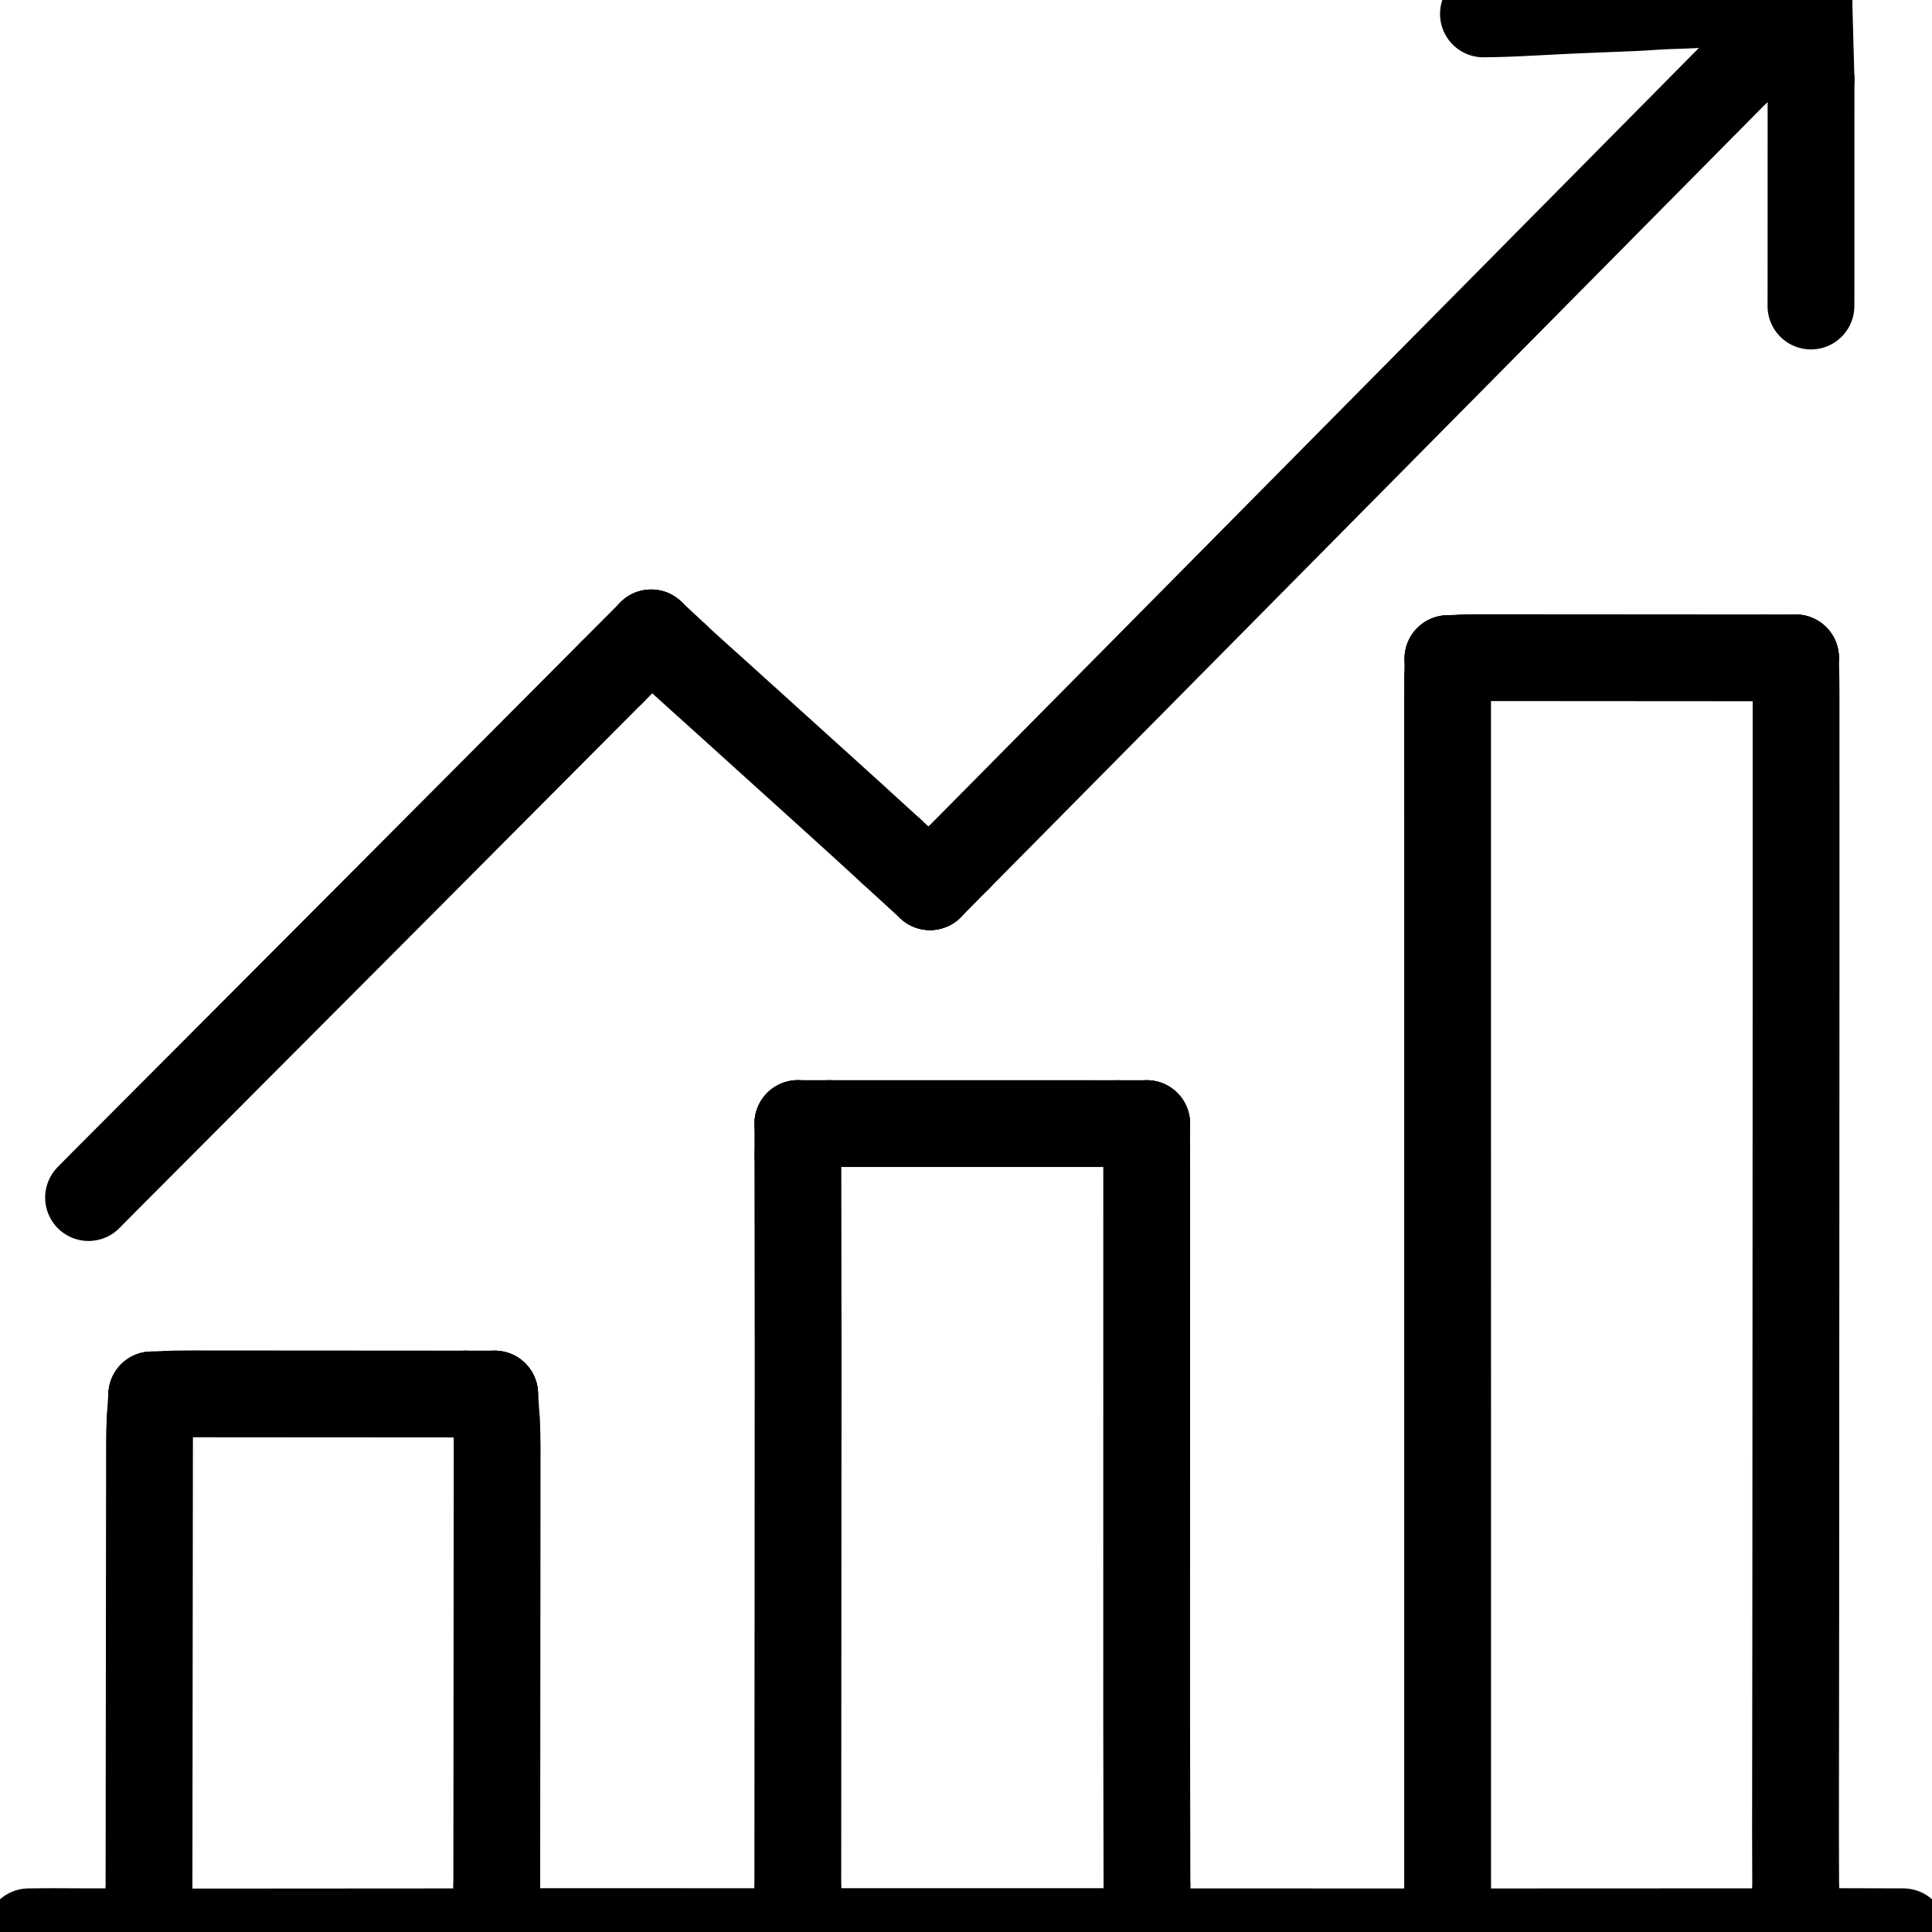
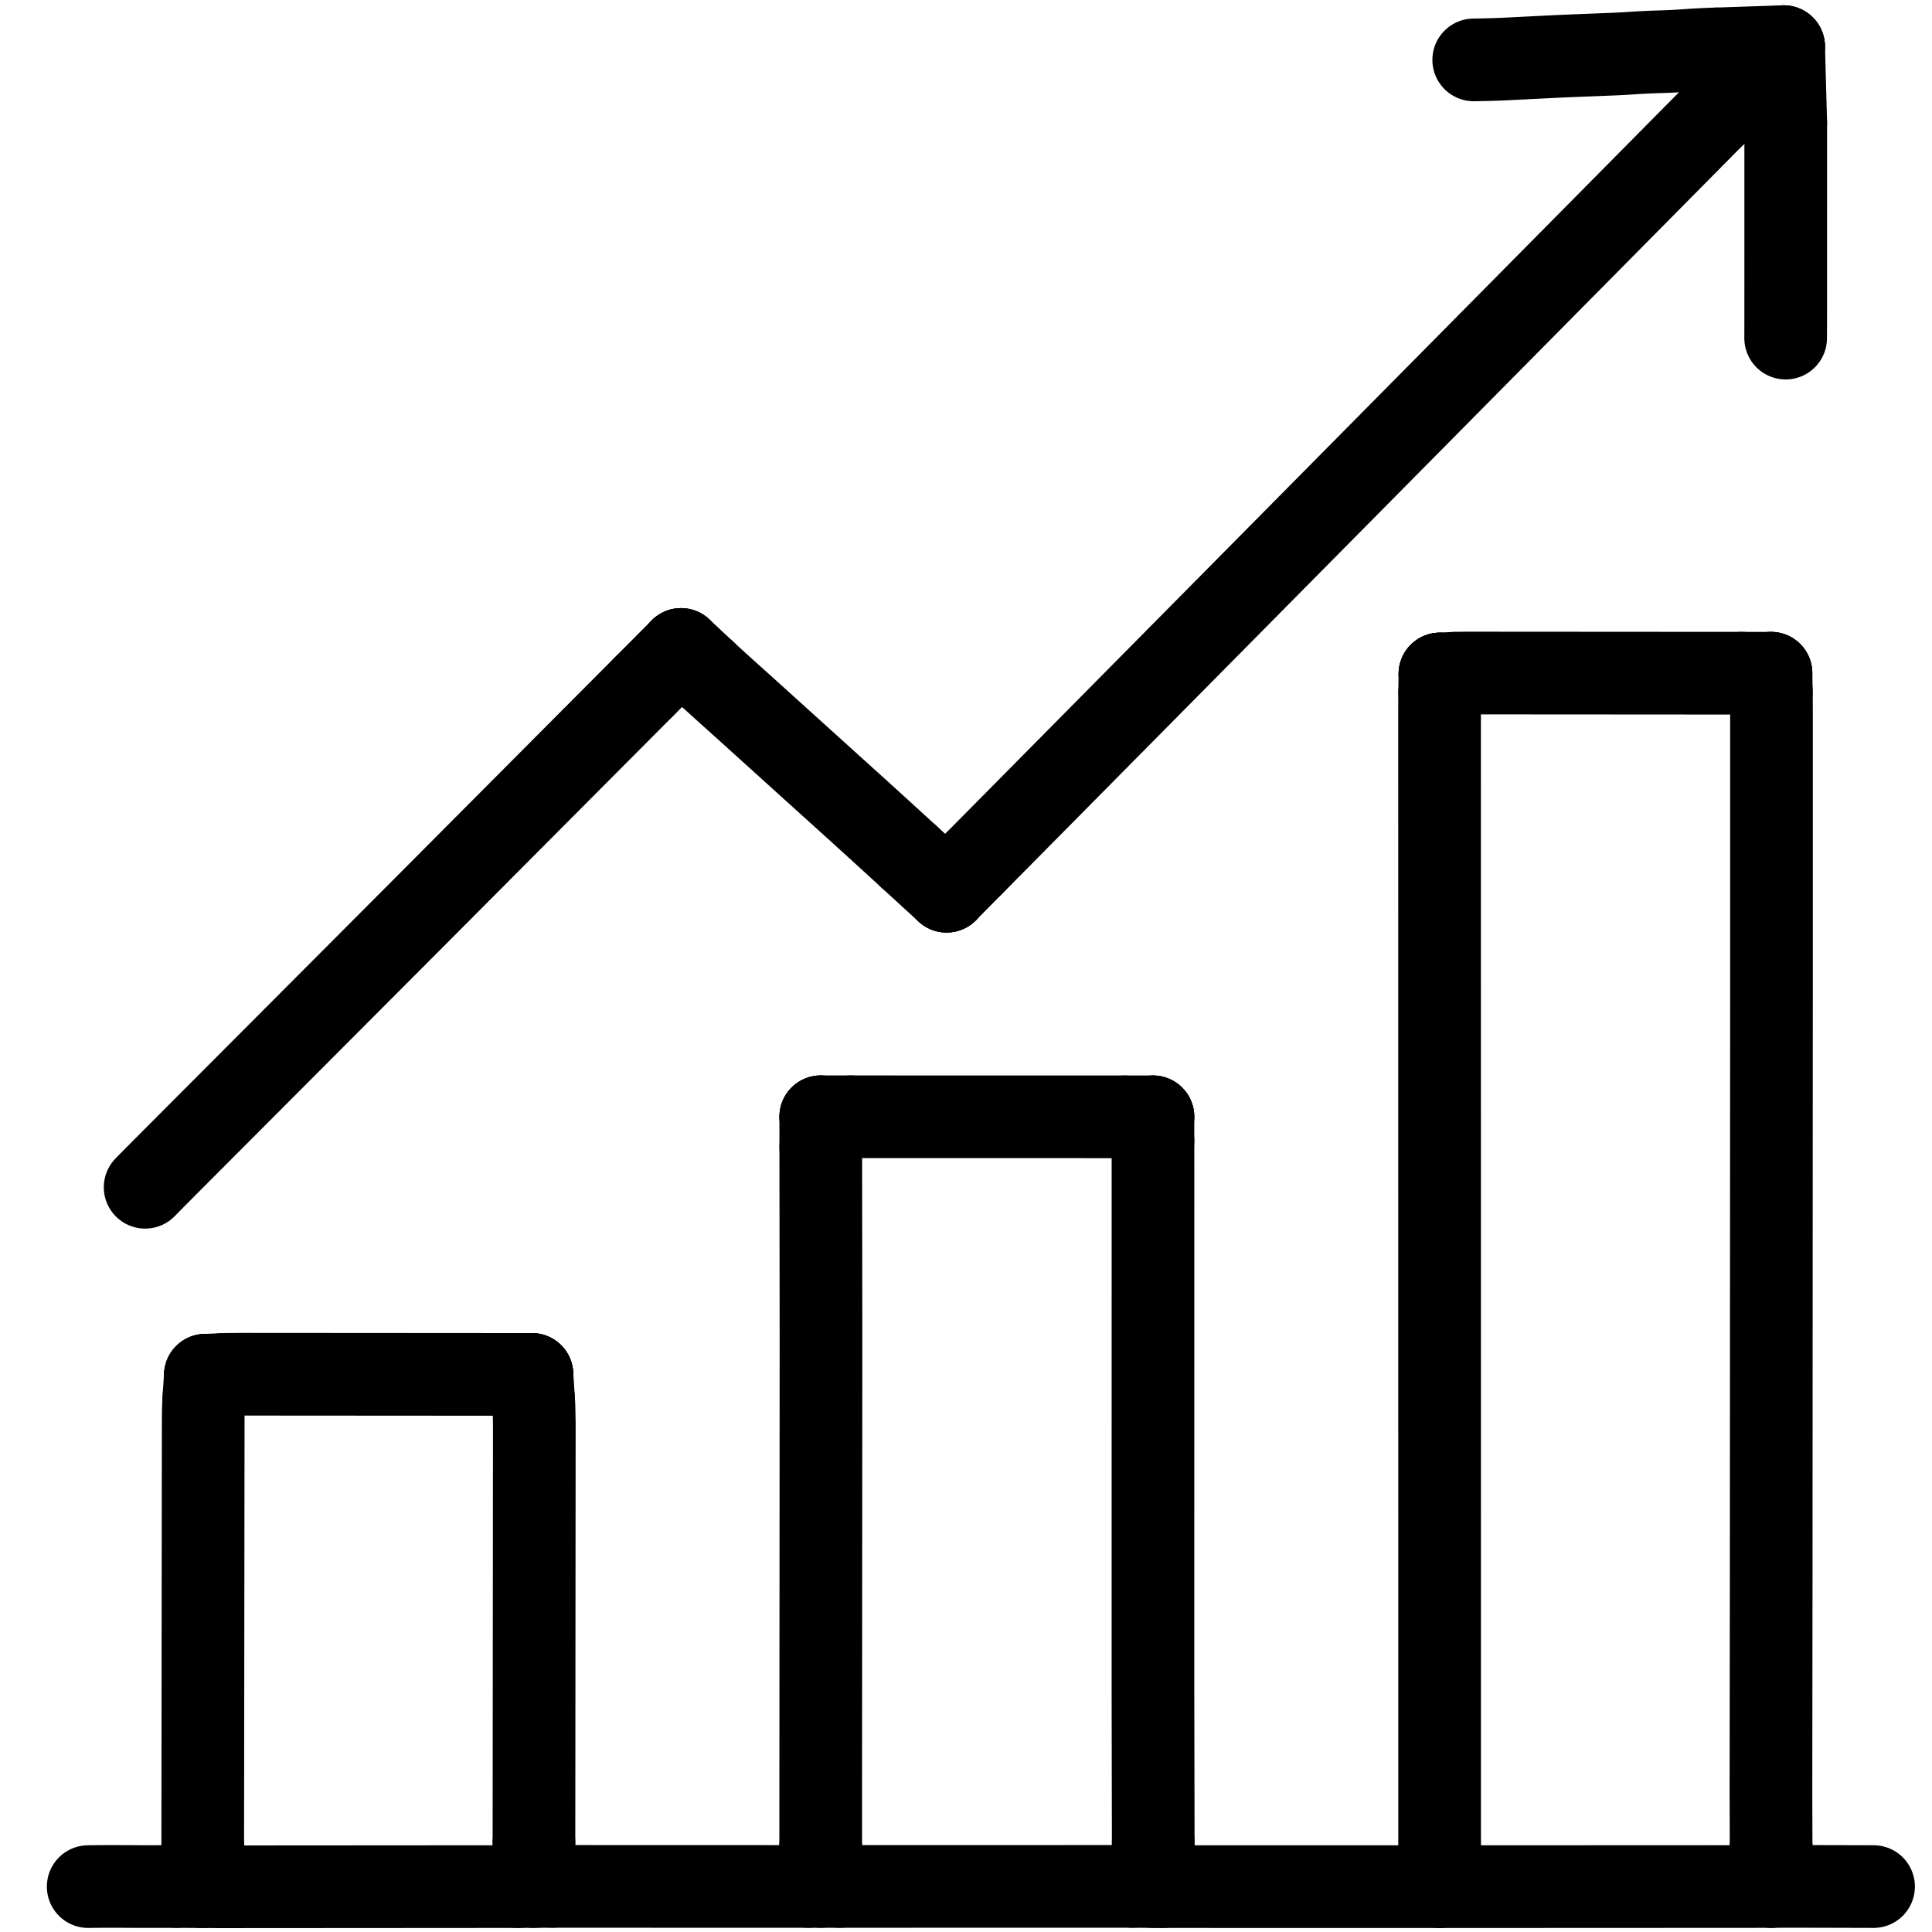
- <svg xmlns="http://www.w3.org/2000/svg" viewBox="26.099 18.386 971.802 1001.614" width="1024" height="1024" class="colorable-icon" overflow="visible">
+ <svg xmlns="http://www.w3.org/2000/svg" viewBox="8 -7 991.802 1051.614" width="1024" height="1024" class="colorable-icon" overflow="visible">
  <g id="skeleton-paths" stroke-width="45.0">
    <path id="path-0-0" d="M780.258 25.602L782.265 25.571L784.808 25.525L788.305 25.442L791.303 25.358L794.304 25.248L796.841 25.139L799.732 25.002L802.267 24.875L805.120 24.733L807.655 24.606L810.615 24.457L813.693 24.301L817.160 24.123L820.660 23.948L823.655 23.799L826.644 23.659L829.174 23.546L832.060 23.424L834.594 23.320L837.448 23.205L839.982 23.103L842.838 22.990L845.315 22.893L848.168 22.781L850.638 22.684L853.579 22.565L856.089 22.462L859.001 22.330L861.514 22.201L864.388 22.028L866.922 21.862L869.776 21.682L872.310 21.540L875.164 21.406L877.698 21.305L880.553 21.203L883.054 21.121L885.886 21.018L888.408 20.906L891.348 20.751L893.909 20.586L896.833 20.396L899.273 20.232L902.387 20.056L905.248 19.903L908.595 19.754L910.643 19.663L912.329 19.624" stroke="#000000" stroke-width="45" fill="none" stroke-linecap="round" stroke-linejoin="round" />
    <path id="path-1-0" d="M508.007 463.253L511.287 459.938L515.133 456.051L520.509 450.617L525.868 445.201L531.228 439.784L536.587 434.368L541.947 428.951L547.306 423.535L552.665 418.118L558.025 412.702L563.384 407.285L568.744 401.869L574.103 396.452L579.462 391.035L584.822 385.619L590.181 380.202L595.541 374.786L600.900 369.369L606.260 363.952L611.520 358.636L616.705 353.396L621.773 348.274L626.936 343.056L632.175 337.761L637.523 332.357L642.883 326.941L648.243 321.524L653.602 316.108L658.962 310.692L664.322 305.275L669.681 299.859L675.041 294.443L680.401 289.026L685.760 283.610L691.120 278.194L696.480 272.778L701.839 267.361L707.199 261.945L712.559 256.529L717.918 251.112L723.278 245.696L728.638 240.280L733.997 234.863L739.357 229.447L744.717 224.031L750.076 218.615L755.436 213.198L760.796 207.782L766.155 202.366L771.515 196.949L776.875 191.533L782.234 186.117L787.594 180.701L792.954 175.284L798.313 169.868L803.673 164.452L809.033 159.035L814.391 153.621L819.647 148.309L824.827 143.074L829.895 137.952L835.062 132.730L840.306 127.431L845.657 122.024L851.017 116.608L856.376 111.191L861.736 105.775L867.096 100.359L872.455 94.943L877.815 89.526L883.175 84.110L888.534 78.694L893.894 73.277L899.254 67.861L904.613 62.445L908.445 58.573L911.689 55.294" stroke="#000000" stroke-width="45" fill="none" stroke-linecap="round" stroke-linejoin="round" />
    <path id="path-2-0" d="M361.854 358.712L365.070 361.715L368.926 365.205L374.255 370.030L379.624 374.847L384.982 379.676L390.326 384.504L395.780 389.436L401.205 394.340L406.664 399.275L412.012 404.110L417.468 409.044L422.892 413.947L428.350 418.881L433.699 423.717L439.156 428.651L444.578 433.556L450.028 438.495L455.360 443.341L460.688 448.203L466.012 453.070L469.769 456.508L472.992 459.460" stroke="#000000" stroke-width="45" fill="none" stroke-linecap="round" stroke-linejoin="round" />
    <path id="path-3-0" d="M57.097 639.246L60.172 636.117L63.750 632.512L68.911 627.317L74.160 622.055L79.523 616.678L84.904 611.283L90.285 605.888L95.666 600.493L101.047 595.098L106.428 589.703L111.809 584.308L117.190 578.913L122.571 573.518L127.952 568.123L133.333 562.728L138.714 557.333L144.095 551.938L149.476 546.543L154.857 541.148L160.238 535.753L165.619 530.358L171 524.963L176.381 519.568L181.762 514.173L187.143 508.778L192.524 503.383L197.904 497.988L203.285 492.592L208.664 487.195L214.042 481.797L219.419 476.399L224.796 471L230.173 465.601L235.550 460.202L240.927 454.803L246.304 449.404L251.681 444.005L257.058 438.606L262.435 433.207L267.812 427.808L273.189 422.409L278.566 417.010L283.943 411.611L289.320 406.212L294.698 400.813L300.075 395.414L305.452 390.016L310.829 384.617L316.206 379.218L321.583 373.819L325.427 369.959L328.681 366.691" stroke="#000000" stroke-width="45" fill="none" stroke-linecap="round" stroke-linejoin="round" />
    <path id="path-4-0" d="M950.050 177.041L950.065 173.743L950.071 169.877L950.079 164.472L950.080 159.084L950.081 153.696L950.082 148.308L950.082 142.920L950.083 137.532L950.084 132.144L950.085 126.756L950.086 121.368L950.087 115.980L950.088 110.592L950.089 105.204L950.089 99.816L950.090 94.428L950.091 89.040L950.092 83.652L950.093 78.264L950.094 72.857L950.094 67.287L950.095 63.257L950.095 59.639" stroke="#000000" stroke-width="45" fill="none" stroke-linecap="round" stroke-linejoin="round" />
    <path id="path-extension-1" d="M508.007 463.253L493.332 478.086" stroke="#000000" stroke-width="45" fill="none" stroke-linecap="round" stroke-linejoin="round" />
    <path id="path-extension-2" d="M361.854 358.712L348.783 346.507" stroke="#000000" stroke-width="45" fill="none" stroke-linecap="round" stroke-linejoin="round" />
    <path id="path-extension-3" d="M472.992 459.460L493.332 478.086" stroke="#000000" stroke-width="45" fill="none" stroke-linecap="round" stroke-linejoin="round" />
    <path id="path-extension-4" d="M328.681 366.691L348.783 346.507" stroke="#000000" stroke-width="45" fill="none" stroke-linecap="round" stroke-linejoin="round" />
    <path id="path-connection-1" d="M493.332 478.086L493.332 478.086" stroke="#000000" stroke-width="45" fill="none" stroke-linecap="round" stroke-linejoin="round" />
    <path id="path-connection-2" d="M348.783 346.507L348.783 346.507" stroke="#000000" stroke-width="45" fill="none" stroke-linecap="round" stroke-linejoin="round" />
    <path id="path-connection-3" d="M912.329 19.624L948.954 18.386" stroke="#000000" stroke-width="45" fill="none" stroke-linecap="round" stroke-linejoin="round" />
    <path id="path-connection-4" d="M911.689 55.294L948.954 18.386" stroke="#000000" stroke-width="45" fill="none" stroke-linecap="round" stroke-linejoin="round" />
    <path id="path-connection-5" d="M950.095 59.639L948.954 18.386" stroke="#000000" stroke-width="45" fill="none" stroke-linecap="round" stroke-linejoin="round" />
  </g>
  <g id="skeleton-paths" stroke-width="45.0">
    <path id="path-0-0" d="M99.013 741.195L101.482 741.094L105.203 741.055L110.330 741.012L115.829 741.015L121.216 741.019L126.604 741.023L131.992 741.026L137.380 741.030L142.768 741.033L148.156 741.037L153.544 741.040L158.932 741.044L164.320 741.048L169.708 741.051L175.096 741.055L180.484 741.058L185.872 741.062L191.260 741.066L196.648 741.069L202.036 741.073L207.423 741.076L212.811 741.080L218.199 741.084L223.587 741.087L228.975 741.091L234.363 741.094L239.749 741.098L245.240 741.101L249.180 741.104L252.670 741.106" stroke="#000000" stroke-width="45" fill="none" stroke-linecap="round" stroke-linejoin="round" />
    <path id="path-1-0" d="M268.479 754.121L268.721 757.887L268.818 762.098L268.926 767.817L268.922 773.304L268.917 778.702L268.913 784.090L268.908 789.478L268.904 794.866L268.899 800.254L268.895 805.642L268.890 811.029L268.886 816.417L268.881 821.805L268.877 827.193L268.872 832.581L268.867 837.969L268.863 843.357L268.858 848.745L268.854 854.133L268.849 859.521L268.845 864.909L268.840 870.297L268.836 875.685L268.831 881.073L268.827 886.461L268.822 891.849L268.818 897.237L268.813 902.625L268.809 908.013L268.804 913.401L268.800 918.789L268.795 924.177L268.791 929.565L268.786 934.953L268.782 940.341L268.777 945.729L268.773 951.117L268.768 956.505L268.764 961.893L268.759 967.281L268.755 972.669L268.750 978.057L268.746 983.445L268.741 988.833L268.738 992.685L268.735 995.946" stroke="#000000" stroke-width="45" fill="none" stroke-linecap="round" stroke-linejoin="round" />
    <path id="path-2-0" d="M99.017 1020L101.280 1020L103.350 1020L106.501 1019.999L109.093 1019.998L111.931 1019.997L114.425 1019.996L117.254 1019.994L119.789 1019.992L122.642 1019.991L125.177 1019.989L128.030 1019.987L130.565 1019.985L133.418 1019.983L135.953 1019.982L138.806 1019.980L141.341 1019.978L144.194 1019.976L146.729 1019.974L149.582 1019.972L152.117 1019.971L154.970 1019.969L157.505 1019.967L160.358 1019.965L162.893 1019.963L165.746 1019.961L168.281 1019.960L171.134 1019.958L173.669 1019.956L176.522 1019.954L179.057 1019.952L181.910 1019.951L184.445 1019.949L187.298 1019.947L189.833 1019.945L192.686 1019.943L195.221 1019.942L198.074 1019.940L200.609 1019.938L203.462 1019.936L205.997 1019.934L208.850 1019.932L211.385 1019.931L214.238 1019.929L216.773 1019.927L219.626 1019.925L222.161 1019.923L225.014 1019.921L227.549 1019.920L230.402 1019.918L232.937 1019.916L235.790 1019.914L238.325 1019.912L241.218 1019.911L243.753 1019.910L246.729 1019.909L249.290 1019.908L252.466 1019.907L255.379 1019.907L257.947 1019.906L259.876 1019.905" stroke="#000000" stroke-width="45" fill="none" stroke-linecap="round" stroke-linejoin="round" />
    <path id="path-3-0" d="M88.444 998.053L88.446 996.623L88.448 994.590L88.451 992.055L88.454 989.202L88.457 986.667L88.460 983.814L88.463 981.279L88.466 978.426L88.469 975.891L88.472 973.038L88.475 970.503L88.478 967.650L88.481 965.115L88.484 962.262L88.487 959.728L88.490 956.874L88.493 954.340L88.496 951.486L88.499 948.952L88.502 946.098L88.505 943.564L88.508 940.710L88.511 938.176L88.514 935.322L88.517 932.788L88.520 929.934L88.523 927.400L88.526 924.546L88.529 922.012L88.532 919.158L88.535 916.624L88.538 913.771L88.541 911.236L88.544 908.383L88.547 905.848L88.550 902.995L88.553 900.460L88.556 897.607L88.559 895.072L88.562 892.219L88.565 889.684L88.568 886.831L88.571 884.296L88.574 881.443L88.577 878.908L88.580 876.055L88.583 873.520L88.586 870.667L88.589 868.132L88.593 865.279L88.595 862.744L88.599 859.891L88.601 857.356L88.605 854.503L88.607 851.968L88.611 849.115L88.613 846.580L88.617 843.727L88.619 841.192L88.623 838.339L88.625 835.804L88.629 832.951L88.631 830.416L88.635 827.563L88.637 825.028L88.641 822.175L88.643 819.640L88.647 816.787L88.649 814.252L88.653 811.399L88.655 808.864L88.659 806.011L88.662 803.476L88.665 800.623L88.668 798.088L88.671 795.235L88.674 792.700L88.677 789.847L88.680 787.312L88.683 784.459L88.686 781.924L88.689 779.071L88.692 776.536L88.695 773.683L88.698 771.148L88.700 768.243L88.702 765.707L88.732 762.973L88.764 760.626L88.885 757.710L88.953 755.598L89.112 753.188" stroke="#000000" stroke-width="45" fill="none" stroke-linecap="round" stroke-linejoin="round" />
    <path id="path-4-0" d="M441.062 600.882L444.348 600.882L448.147 600.883L453.512 600.883L458.863 600.884L464.251 600.884L469.638 600.885L475.026 600.885L480.414 600.886L485.802 600.886L491.190 600.887L496.578 600.887L501.929 600.888L507.293 600.889L512.642 600.889L518.069 600.890L523.481 600.890L528.906 600.891L534.294 600.891L539.682 600.892L545.070 600.892L550.458 600.893L555.846 600.893L561.234 600.894L566.622 600.894L572.010 600.895L577.398 600.895L582.898 600.896L586.849 600.897L590.354 600.897" stroke="#000000" stroke-width="45" fill="none" stroke-linecap="round" stroke-linejoin="round" />
    <path id="path-5-0" d="M605.671 614.160L605.675 617.954L605.677 622.124L605.679 627.798L605.679 633.236L605.679 638.614L605.679 644.002L605.679 649.390L605.678 654.778L605.678 660.166L605.678 665.554L605.677 670.942L605.677 676.330L605.677 681.718L605.676 687.106L605.676 692.494L605.676 697.882L605.675 703.270L605.675 708.658L605.675 714.046L605.674 719.434L605.674 724.822L605.674 730.210L605.674 735.598L605.673 740.986L605.673 746.374L605.673 751.762L605.672 757.150L605.672 762.538L605.672 767.926L605.671 773.314L605.671 778.702L605.671 784.090L605.670 789.478L605.670 794.866L605.670 800.254L605.669 805.642L605.669 811.029L605.669 816.417L605.668 821.805L605.668 827.193L605.668 832.581L605.667 837.969L605.667 843.357L605.667 848.745L605.667 854.133L605.666 859.521L605.666 864.909L605.666 870.297L605.665 875.685L605.665 881.073L605.665 886.461L605.664 891.849L605.664 897.237L605.664 902.625L605.665 908.013L605.668 913.401L605.674 918.789L605.683 924.177L605.693 929.565L605.703 934.953L605.713 940.341L605.723 945.729L605.733 951.117L605.743 956.505L605.753 961.893L605.763 967.281L605.773 972.669L605.784 978.057L605.794 983.445L605.804 988.833L605.811 992.685L605.817 995.946" stroke="#000000" stroke-width="45" fill="none" stroke-linecap="round" stroke-linejoin="round" />
    <path id="path-6-0" d="M434.976 1019.804L437.219 1019.804L439.205 1019.804L442.287 1019.804L444.791 1019.804L447.684 1019.804L450.215 1019.804L453.105 1019.803L455.640 1019.803L458.493 1019.803L461.028 1019.802L463.881 1019.802L466.416 1019.802L469.269 1019.801L471.804 1019.801L474.657 1019.801L477.192 1019.800L480.045 1019.800L482.580 1019.800L485.433 1019.799L487.968 1019.799L490.821 1019.799L493.356 1019.798L496.209 1019.798L498.744 1019.798L501.597 1019.797L504.132 1019.797L506.985 1019.797L509.520 1019.796L512.373 1019.796L514.908 1019.796L517.761 1019.795L520.296 1019.795L523.149 1019.795L525.684 1019.794L528.537 1019.794L531.072 1019.794L533.925 1019.793L536.460 1019.793L539.313 1019.793L541.848 1019.793L544.701 1019.792L547.236 1019.792L550.089 1019.791L552.624 1019.791L555.477 1019.791L558.012 1019.791L560.865 1019.790L563.400 1019.790L566.253 1019.790L568.788 1019.789L571.641 1019.789L574.175 1019.789L577.126 1019.788L580.116 1019.788L583.569 1019.788L587.161 1019.788L590.467 1019.787L592.906 1019.787L594.464 1019.787" stroke="#000000" stroke-width="45" fill="none" stroke-linecap="round" stroke-linejoin="round" />
    <path id="path-7-0" d="M424.804 997.742L424.806 994.481L424.809 990.629L424.812 985.241L424.815 979.853L424.818 974.465L424.821 969.077L424.825 963.689L424.828 958.301L424.831 952.913L424.834 947.525L424.838 942.137L424.841 936.749L424.844 931.361L424.847 925.973L424.851 920.585L424.854 915.197L424.857 909.809L424.860 904.421L424.863 899.033L424.867 893.645L424.870 888.257L424.873 882.869L424.876 877.481L424.880 872.093L424.883 866.705L424.886 861.317L424.889 855.929L424.893 850.541L424.896 845.153L424.899 839.765L424.902 834.377L424.906 828.989L424.909 823.601L424.912 818.213L424.915 812.825L424.918 807.437L424.922 802.050L424.925 796.662L424.928 791.274L424.931 785.886L424.935 780.498L424.938 775.110L424.941 769.722L424.944 764.334L424.948 758.946L424.951 753.558L424.954 748.170L424.957 742.782L424.961 737.394L424.964 732.006L424.966 726.618L424.966 721.230L424.962 715.842L424.957 710.454L424.950 705.066L424.944 699.678L424.937 694.290L424.931 688.902L424.924 683.514L424.917 678.126L424.911 672.738L424.904 667.350L424.898 661.962L424.891 656.574L424.884 651.186L424.878 645.798L424.871 640.410L424.864 635.022L424.858 629.674L424.854 624.319L424.851 620.531L424.850 617.260" stroke="#000000" stroke-width="45" fill="none" stroke-linecap="round" stroke-linejoin="round" />
    <path id="path-8-0" d="M769.713 359.487L771.369 359.410L773.170 359.377L776.036 359.342L778.694 359.341L781.669 359.341L784.273 359.342L787.160 359.344L789.695 359.345L792.548 359.347L795.083 359.349L797.936 359.351L800.471 359.352L803.324 359.354L805.859 359.356L808.712 359.358L811.247 359.360L814.100 359.361L816.635 359.363L819.488 359.365L822.023 359.367L824.876 359.369L827.411 359.370L830.264 359.372L832.798 359.374L835.652 359.376L838.186 359.377L841.040 359.379L843.574 359.381L846.428 359.383L848.962 359.385L851.816 359.386L854.350 359.388L857.204 359.390L859.738 359.392L862.592 359.394L865.126 359.395L867.980 359.397L870.514 359.399L873.368 359.401L875.902 359.402L878.755 359.404L881.290 359.406L884.143 359.408L886.678 359.410L889.531 359.411L892.066 359.413L894.919 359.415L897.454 359.417L900.307 359.419L902.842 359.420L905.695 359.422L908.230 359.424L911.083 359.426L913.618 359.427L916.519 359.429L919.063 359.430L922.107 359.431L923.993 359.432L926.153 359.433" stroke="#000000" stroke-width="45" fill="none" stroke-linecap="round" stroke-linejoin="round" />
    <path id="path-9-0" d="M942.141 998.053L942.136 996.623L942.129 994.590L942.121 992.055L942.111 989.202L942.103 986.667L942.093 983.814L942.085 981.279L942.076 978.426L942.067 975.891L942.059 973.038L942.053 970.503L942.050 967.650L942.050 965.115L942.052 962.262L942.055 959.728L942.058 956.874L942.061 954.340L942.064 951.486L942.067 948.952L942.070 946.098L942.073 943.564L942.076 940.710L942.079 938.176L942.082 935.322L942.085 932.788L942.088 929.934L942.091 927.400L942.095 924.546L942.097 922.012L942.101 919.158L942.103 916.624L942.107 913.771L942.110 911.236L942.113 908.383L942.116 905.848L942.119 902.995L942.122 900.460L942.125 897.607L942.128 895.072L942.131 892.219L942.134 889.684L942.137 886.831L942.140 884.296L942.143 881.443L942.146 878.908L942.149 876.055L942.152 873.520L942.155 870.667L942.158 868.132L942.161 865.279L942.164 862.744L942.167 859.891L942.170 857.356L942.173 854.503L942.175 851.968L942.177 849.115L942.179 846.580L942.180 843.727L942.181 841.192L942.183 838.339L942.184 835.804L942.185 832.951L942.187 830.416L942.188 827.563L942.189 825.028L942.191 822.175L942.192 819.640L942.193 816.787L942.195 814.252L942.196 811.399L942.197 808.864L942.199 806.011L942.200 803.476L942.202 800.623L942.203 798.088L942.204 795.235L942.205 792.700L942.207 789.847L942.208 787.312L942.210 784.459L942.211 781.924L942.212 779.071L942.213 776.536L942.215 773.683L942.216 771.148L942.218 768.295L942.219 765.760L942.220 762.907L942.222 760.372L942.223 757.519L942.224 754.984L942.226 752.131L942.227 749.596L942.228 746.743L942.230 744.208L942.231 741.355L942.232 738.820L942.234 735.967L942.235 733.432L942.236 730.579L942.238 728.044L942.239 725.191L942.240 722.656L942.242 719.803L942.243 717.268L942.244 714.415L942.246 711.880L942.247 709.027L942.248 706.492L942.250 703.639L942.251 701.104L942.252 698.251L942.254 695.717L942.255 692.863L942.256 690.329L942.258 687.475L942.259 684.941L942.260 682.087L942.262 679.553L942.263 676.699L942.264 674.165L942.266 671.311L942.267 668.777L942.269 665.923L942.270 663.389L942.271 660.535L942.272 658L942.274 655.147L942.275 652.613L942.277 649.760L942.278 647.225L942.279 644.372L942.281 641.837L942.282 638.984L942.283 636.449L942.285 633.596L942.286 631.061L942.287 628.208L942.289 625.673L942.290 622.820L942.291 620.285L942.293 617.432L942.294 614.897L942.295 612.044L942.297 609.509L942.298 606.656L942.299 604.121L942.301 601.268L942.302 598.733L942.303 595.880L942.305 593.345L942.306 590.492L942.307 587.957L942.309 585.104L942.310 582.569L942.311 579.716L942.313 577.181L942.314 574.328L942.315 571.793L942.317 568.940L942.318 566.405L942.319 563.552L942.321 561.017L942.322 558.164L942.323 555.629L942.325 552.776L942.326 550.241L942.327 547.388L942.329 544.853L942.330 542L942.331 539.465L942.333 536.612L942.334 534.077L942.335 531.224L942.336 528.689L942.337 525.836L942.337 523.301L942.337 520.448L942.337 517.913L942.337 515.060L942.337 512.525L942.337 509.672L942.337 507.137L942.337 504.284L942.337 501.749L942.337 498.896L942.337 496.361L942.337 493.508L942.336 490.973L942.336 488.120L942.336 485.585L942.336 482.732L942.336 480.197L942.336 477.344L942.336 474.809L942.336 471.956L942.336 469.421L942.336 466.568L942.336 464.033L942.336 461.180L942.336 458.645L942.335 455.792L942.335 453.257L942.335 450.404L942.335 447.869L942.335 445.016L942.335 442.481L942.335 439.628L942.335 437.094L942.335 434.240L942.335 431.706L942.335 428.852L942.335 426.318L942.335 423.464L942.334 420.930L942.334 418.076L942.334 415.542L942.334 412.688L942.334 410.154L942.334 407.300L942.334 404.766L942.334 401.912L942.334 399.378L942.334 396.524L942.334 393.990L942.334 391.137L942.334 388.602L942.334 385.629L942.334 382.405L942.334 378.669L942.313 374.613L942.295 371.957L942.249 369.474" stroke="#000000" stroke-width="45" fill="none" stroke-linecap="round" stroke-linejoin="round" />
    <path id="path-10-0" d="M610.753 1019.913L614.428 1019.913L617.920 1019.913L621.990 1019.913L625.375 1019.913L628.047 1019.913L630.933 1019.913L633.440 1019.913L636.296 1019.913L638.831 1019.914L641.684 1019.914L644.219 1019.914L647.072 1019.914L649.607 1019.914L652.460 1019.915L654.995 1019.915L657.848 1019.915L660.383 1019.915L663.236 1019.915L665.771 1019.916L668.624 1019.916L671.159 1019.916L674.012 1019.916L676.547 1019.916L679.400 1019.917L681.935 1019.917L684.788 1019.917L687.323 1019.917L690.176 1019.917L692.711 1019.918L695.564 1019.918L698.099 1019.918L700.952 1019.918L703.487 1019.918L706.340 1019.919L708.875 1019.919L711.728 1019.919L714.263 1019.919L717.116 1019.919L719.651 1019.920L722.504 1019.920L725.039 1019.920L727.892 1019.920L730.427 1019.920L733.382 1019.921L735.987 1019.921L738.982 1019.921L741.574 1019.921L744.768 1019.921L747.850 1019.921L751.800 1019.921L756.351 1019.922L762.093 1019.924L767.940 1019.926L773.105 1019.928L776.873 1019.929L780.014 1019.928L782.599 1019.928L785.432 1019.927L787.924 1019.926L790.752 1019.925L793.287 1019.924L796.140 1019.923L798.675 1019.922L801.528 1019.921L804.063 1019.920L806.916 1019.918L809.451 1019.917L812.304 1019.916L814.839 1019.915L817.692 1019.914L820.227 1019.913L823.080 1019.911L825.615 1019.910L828.468 1019.909L831.003 1019.908L833.856 1019.907L836.390 1019.906L839.244 1019.904L841.778 1019.903L844.632 1019.902L847.166 1019.901L850.020 1019.900L852.554 1019.899L855.408 1019.898L857.942 1019.896L860.796 1019.895L863.330 1019.894L866.184 1019.893L868.718 1019.892L871.572 1019.891L874.106 1019.889L876.959 1019.888L879.494 1019.887L882.347 1019.886L884.882 1019.885L887.735 1019.884L890.270 1019.883L893.123 1019.881L895.658 1019.880L898.511 1019.879L901.046 1019.878L903.899 1019.877L906.434 1019.876L909.287 1019.874L911.822 1019.873L914.714 1019.872L917.248 1019.871L920.221 1019.871L922.779 1019.870L925.950 1019.870L928.859 1019.870L932.912 1019.859L937.187 1019.844L942.597 1019.818L947.354 1019.803L952.107 1019.795L955.513 1019.795L959.049 1019.797L961.724 1019.799L964.845 1019.803L967.410 1019.809L970.351 1019.816L972.886 1019.823L975.739 1019.831L978.274 1019.837L981.127 1019.845L983.662 1019.852L986.515 1019.859L989.050 1019.866L991.903 1019.874L994.438 1019.880L996.470 1019.886L997.901 1019.889" stroke="#000000" stroke-width="45" fill="none" stroke-linecap="round" stroke-linejoin="round" />
    <path id="path-11-0" d="M761.694 999.883L761.694 998.462L761.694 996.449L761.694 993.889L761.693 991.021L761.693 988.463L761.693 985.610L761.693 983.075L761.693 980.222L761.693 977.687L761.693 974.834L761.693 972.299L761.692 969.446L761.692 966.911L761.692 964.058L761.692 961.523L761.692 958.670L761.692 956.136L761.692 953.282L761.692 950.748L761.691 947.894L761.691 945.360L761.691 942.506L761.691 939.972L761.691 937.118L761.691 934.584L761.691 931.730L761.691 929.196L761.690 926.342L761.690 923.808L761.690 920.954L761.690 918.420L761.690 915.566L761.690 913.032L761.690 910.179L761.690 907.644L761.689 904.791L761.689 902.256L761.689 899.403L761.689 896.868L761.689 894.015L761.689 891.480L761.689 888.627L761.689 886.092L761.688 883.239L761.688 880.704L761.688 877.851L761.688 875.316L761.688 872.463L761.688 869.928L761.688 867.075L761.688 864.540L761.688 861.687L761.687 859.152L761.687 856.299L761.687 853.764L761.687 850.911L761.687 848.376L761.687 845.523L761.687 842.988L761.687 840.135L761.686 837.600L761.686 834.747L761.686 832.212L761.686 829.359L761.686 826.824L761.686 823.971L761.686 821.436L761.686 818.583L761.685 816.048L761.685 813.195L761.685 810.660L761.685 807.807L761.685 805.272L761.685 802.419L761.685 799.884L761.685 797.031L761.684 794.496L761.684 791.643L761.684 789.108L761.684 786.255L761.684 783.720L761.684 780.867L761.684 778.332L761.684 775.479L761.684 772.944L761.683 770.091L761.683 767.556L761.683 764.703L761.683 762.168L761.683 759.315L761.683 756.780L761.683 753.927L761.683 751.392L761.682 748.539L761.682 746.004L761.682 743.151L761.682 740.616L761.682 737.763L761.682 735.228L761.682 732.375L761.682 729.840L761.681 726.987L761.681 724.452L761.681 721.599L761.681 719.064L761.681 716.211L761.681 713.676L761.681 710.823L761.681 708.288L761.680 705.435L761.680 702.900L761.680 700.047L761.680 697.513L761.680 694.659L761.680 692.125L761.680 689.271L761.680 686.737L761.679 683.883L761.679 681.349L761.679 678.495L761.679 675.961L761.679 673.107L761.679 670.573L761.679 667.719L761.679 665.185L761.679 662.331L761.678 659.797L761.678 656.943L761.678 654.409L761.678 651.556L761.678 649.021L761.678 646.168L761.678 643.633L761.678 640.780L761.677 638.245L761.677 635.392L761.677 632.857L761.677 630.004L761.677 627.469L761.677 624.616L761.677 622.081L761.677 619.228L761.676 616.693L761.676 613.840L761.676 611.305L761.676 608.452L761.676 605.917L761.676 603.064L761.676 600.529L761.676 597.676L761.675 595.141L761.675 592.288L761.675 589.753L761.675 586.900L761.675 584.365L761.675 581.512L761.675 578.977L761.675 576.124L761.674 573.589L761.674 570.736L761.674 568.201L761.674 565.348L761.674 562.813L761.674 559.960L761.674 557.425L761.674 554.572L761.674 552.037L761.673 549.184L761.673 546.649L761.673 543.796L761.673 541.261L761.673 538.408L761.673 535.873L761.673 533.020L761.673 530.485L761.672 527.632L761.672 525.097L761.672 522.244L761.672 519.709L761.672 516.856L761.672 514.321L761.672 511.468L761.672 508.933L761.671 506.080L761.671 503.545L761.671 500.692L761.671 498.157L761.671 495.304L761.671 492.769L761.671 489.916L761.671 487.381L761.670 484.528L761.670 481.993L761.670 479.140L761.670 476.605L761.670 473.752L761.670 471.217L761.670 468.364L761.670 465.829L761.669 462.976L761.669 460.441L761.669 457.588L761.669 455.053L761.669 452.200L761.669 449.665L761.669 446.812L761.669 444.277L761.669 441.424L761.668 438.890L761.668 436.036L761.668 433.502L761.668 430.648L761.668 428.114L761.668 425.260L761.668 422.726L761.668 419.872L761.667 417.338L761.667 414.484L761.667 411.950L761.667 409.096L761.667 406.562L761.667 403.708L761.667 401.174L761.667 398.320L761.666 395.786L761.666 392.933L761.666 390.398L761.666 387.545L761.666 385.010L761.666 382.112L761.665 379.039L761.679 375.385L761.691 372.487L761.723 370.080" stroke="#000000" stroke-width="45" fill="none" stroke-linecap="round" stroke-linejoin="round" />
    <path id="path-12-0" d="M279.008 1019.788L281.036 1019.788L283.575 1019.788L286.576 1019.788L289.624 1019.788L292.196 1019.789L295.058 1019.789L297.593 1019.790L300.446 1019.791L302.981 1019.792L305.834 1019.793L308.369 1019.793L311.222 1019.794L313.756 1019.795L316.610 1019.796L319.144 1019.797L321.998 1019.797L324.532 1019.798L327.386 1019.799L329.920 1019.800L332.774 1019.801L335.308 1019.801L338.162 1019.802L340.696 1019.803L343.550 1019.804L346.084 1019.804L348.938 1019.805L351.472 1019.806L354.326 1019.807L356.860 1019.808L359.713 1019.808L362.248 1019.809L365.101 1019.810L367.636 1019.811L370.489 1019.812L373.024 1019.812L375.877 1019.813L378.412 1019.814L381.265 1019.815L383.800 1019.816L386.653 1019.816L389.188 1019.817L392.041 1019.818L394.576 1019.819L397.518 1019.820L400.119 1019.820L403.225 1019.821L405.898 1019.821L409.263 1019.821L412.620 1019.821L415.598 1019.822L418.176 1019.822" stroke="#000000" stroke-width="45" fill="none" stroke-linecap="round" stroke-linejoin="round" />
    <path id="path-13-0" d="M26.099 1019.906L29.360 1019.857L33.212 1019.826L38.600 1019.806L43.988 1019.820L49.376 1019.849L54.764 1019.874L60.175 1019.881L65.916 1019.872L70.100 1019.859L74.084 1019.850" stroke="#000000" stroke-width="45" fill="none" stroke-linecap="round" stroke-linejoin="round" />
    <path id="path-extension-1" d="M99.013 741.195L89.876 741.566" stroke="#000000" stroke-width="45" fill="none" stroke-linecap="round" stroke-linejoin="round" />
    <path id="path-extension-2" d="M252.670 741.106L267.642 741.115" stroke="#000000" stroke-width="45" fill="none" stroke-linecap="round" stroke-linejoin="round" />
    <path id="path-extension-3" d="M268.479 754.121L267.642 741.115" stroke="#000000" stroke-width="45" fill="none" stroke-linecap="round" stroke-linejoin="round" />
    <path id="path-extension-4" d="M268.735 995.946L268.715 1019.851" stroke="#000000" stroke-width="45" fill="none" stroke-linecap="round" stroke-linejoin="round" />
    <path id="path-extension-5" d="M88.444 998.053L88.420 1019.936" stroke="#000000" stroke-width="45" fill="none" stroke-linecap="round" stroke-linejoin="round" />
    <path id="path-extension-6" d="M89.112 753.188L89.876 741.566" stroke="#000000" stroke-width="45" fill="none" stroke-linecap="round" stroke-linejoin="round" />
    <path id="path-extension-7" d="M441.062 600.882L424.845 600.879" stroke="#000000" stroke-width="45" fill="none" stroke-linecap="round" stroke-linejoin="round" />
    <path id="path-extension-8" d="M590.354 600.897L605.658 600.900" stroke="#000000" stroke-width="45" fill="none" stroke-linecap="round" stroke-linejoin="round" />
    <path id="path-extension-9" d="M605.671 614.160L605.658 600.900" stroke="#000000" stroke-width="45" fill="none" stroke-linecap="round" stroke-linejoin="round" />
    <path id="path-extension-10" d="M605.817 995.946L605.861 1019.875" stroke="#000000" stroke-width="45" fill="none" stroke-linecap="round" stroke-linejoin="round" />
    <path id="path-extension-11" d="M424.804 997.742L424.791 1019.815" stroke="#000000" stroke-width="45" fill="none" stroke-linecap="round" stroke-linejoin="round" />
    <path id="path-extension-12" d="M424.850 617.260L424.845 600.879" stroke="#000000" stroke-width="45" fill="none" stroke-linecap="round" stroke-linejoin="round" />
    <path id="path-extension-13" d="M769.713 359.487L761.862 359.853" stroke="#000000" stroke-width="45" fill="none" stroke-linecap="round" stroke-linejoin="round" />
    <path id="path-extension-14" d="M926.153 359.433L942.065 359.437" stroke="#000000" stroke-width="45" fill="none" stroke-linecap="round" stroke-linejoin="round" />
    <path id="path-extension-15" d="M942.141 998.053L942.213 1019.820" stroke="#000000" stroke-width="45" fill="none" stroke-linecap="round" stroke-linejoin="round" />
    <path id="path-extension-16" d="M942.249 369.474L942.065 359.437" stroke="#000000" stroke-width="45" fill="none" stroke-linecap="round" stroke-linejoin="round" />
    <path id="path-extension-17" d="M761.694 999.883L761.694 1019.924" stroke="#000000" stroke-width="45" fill="none" stroke-linecap="round" stroke-linejoin="round" />
    <path id="path-extension-18" d="M761.723 370.080L761.862 359.853" stroke="#000000" stroke-width="45" fill="none" stroke-linecap="round" stroke-linejoin="round" />
    <path id="path-connection-1" d="M99.017 1020L74.084 1019.850" stroke="#000000" stroke-width="45" fill="none" stroke-linecap="round" stroke-linejoin="round" />
    <path id="path-connection-2" d="M259.876 1019.905L279.008 1019.788" stroke="#000000" stroke-width="45" fill="none" stroke-linecap="round" stroke-linejoin="round" />
    <path id="path-connection-3" d="M434.976 1019.804L418.176 1019.822" stroke="#000000" stroke-width="45" fill="none" stroke-linecap="round" stroke-linejoin="round" />
    <path id="path-connection-4" d="M594.464 1019.787L610.753 1019.913" stroke="#000000" stroke-width="45" fill="none" stroke-linecap="round" stroke-linejoin="round" />
    <path id="path-connection-5" d="M942.213 1019.820L942.213 1019.820" stroke="#000000" stroke-width="45" fill="none" stroke-linecap="round" stroke-linejoin="round" />
    <path id="path-connection-6" d="M761.694 1019.924L761.694 1019.924" stroke="#000000" stroke-width="45" fill="none" stroke-linecap="round" stroke-linejoin="round" />
    <path id="path-connection-7" d="M89.876 741.566L89.876 741.566" stroke="#000000" stroke-width="45" fill="none" stroke-linecap="round" stroke-linejoin="round" />
    <path id="path-connection-8" d="M267.642 741.115L267.642 741.115" stroke="#000000" stroke-width="45" fill="none" stroke-linecap="round" stroke-linejoin="round" />
    <path id="path-connection-9" d="M424.845 600.879L424.845 600.879" stroke="#000000" stroke-width="45" fill="none" stroke-linecap="round" stroke-linejoin="round" />
    <path id="path-connection-10" d="M605.658 600.900L605.658 600.900" stroke="#000000" stroke-width="45" fill="none" stroke-linecap="round" stroke-linejoin="round" />
    <path id="path-connection-11" d="M761.862 359.853L761.862 359.853" stroke="#000000" stroke-width="45" fill="none" stroke-linecap="round" stroke-linejoin="round" />
    <path id="path-connection-12" d="M942.065 359.437L942.065 359.437" stroke="#000000" stroke-width="45" fill="none" stroke-linecap="round" stroke-linejoin="round" />
  </g>
</svg>
